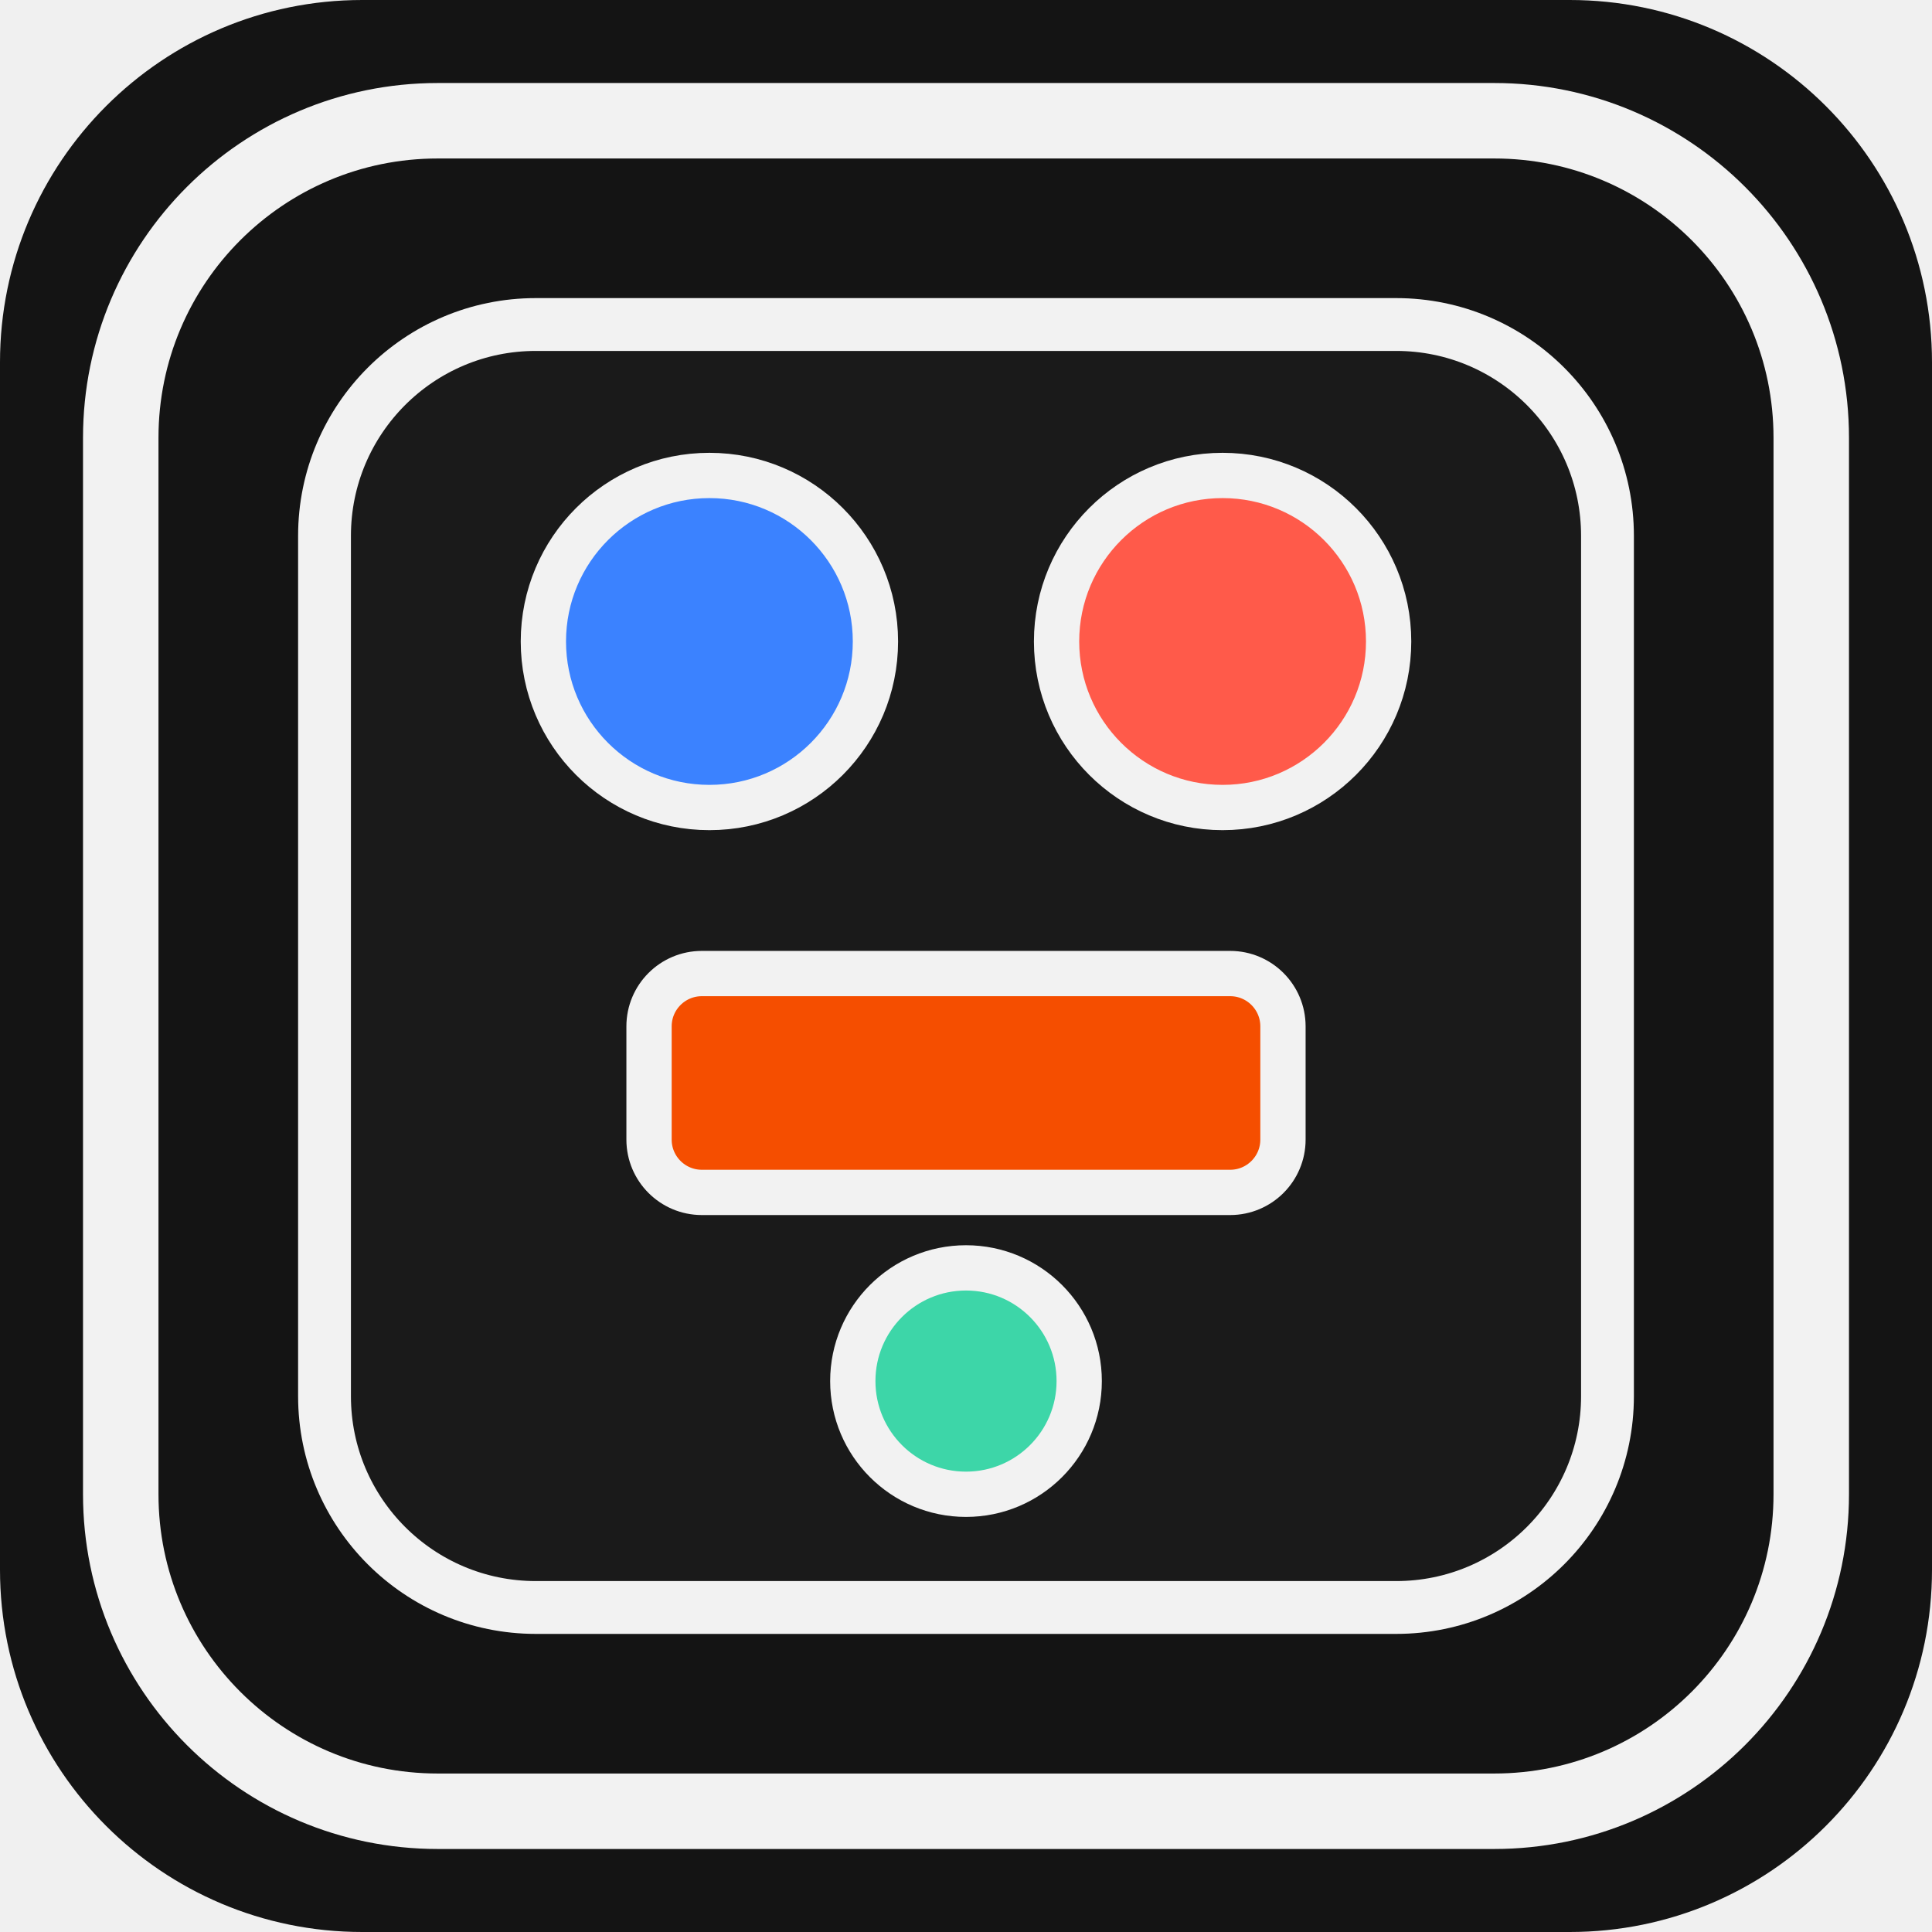
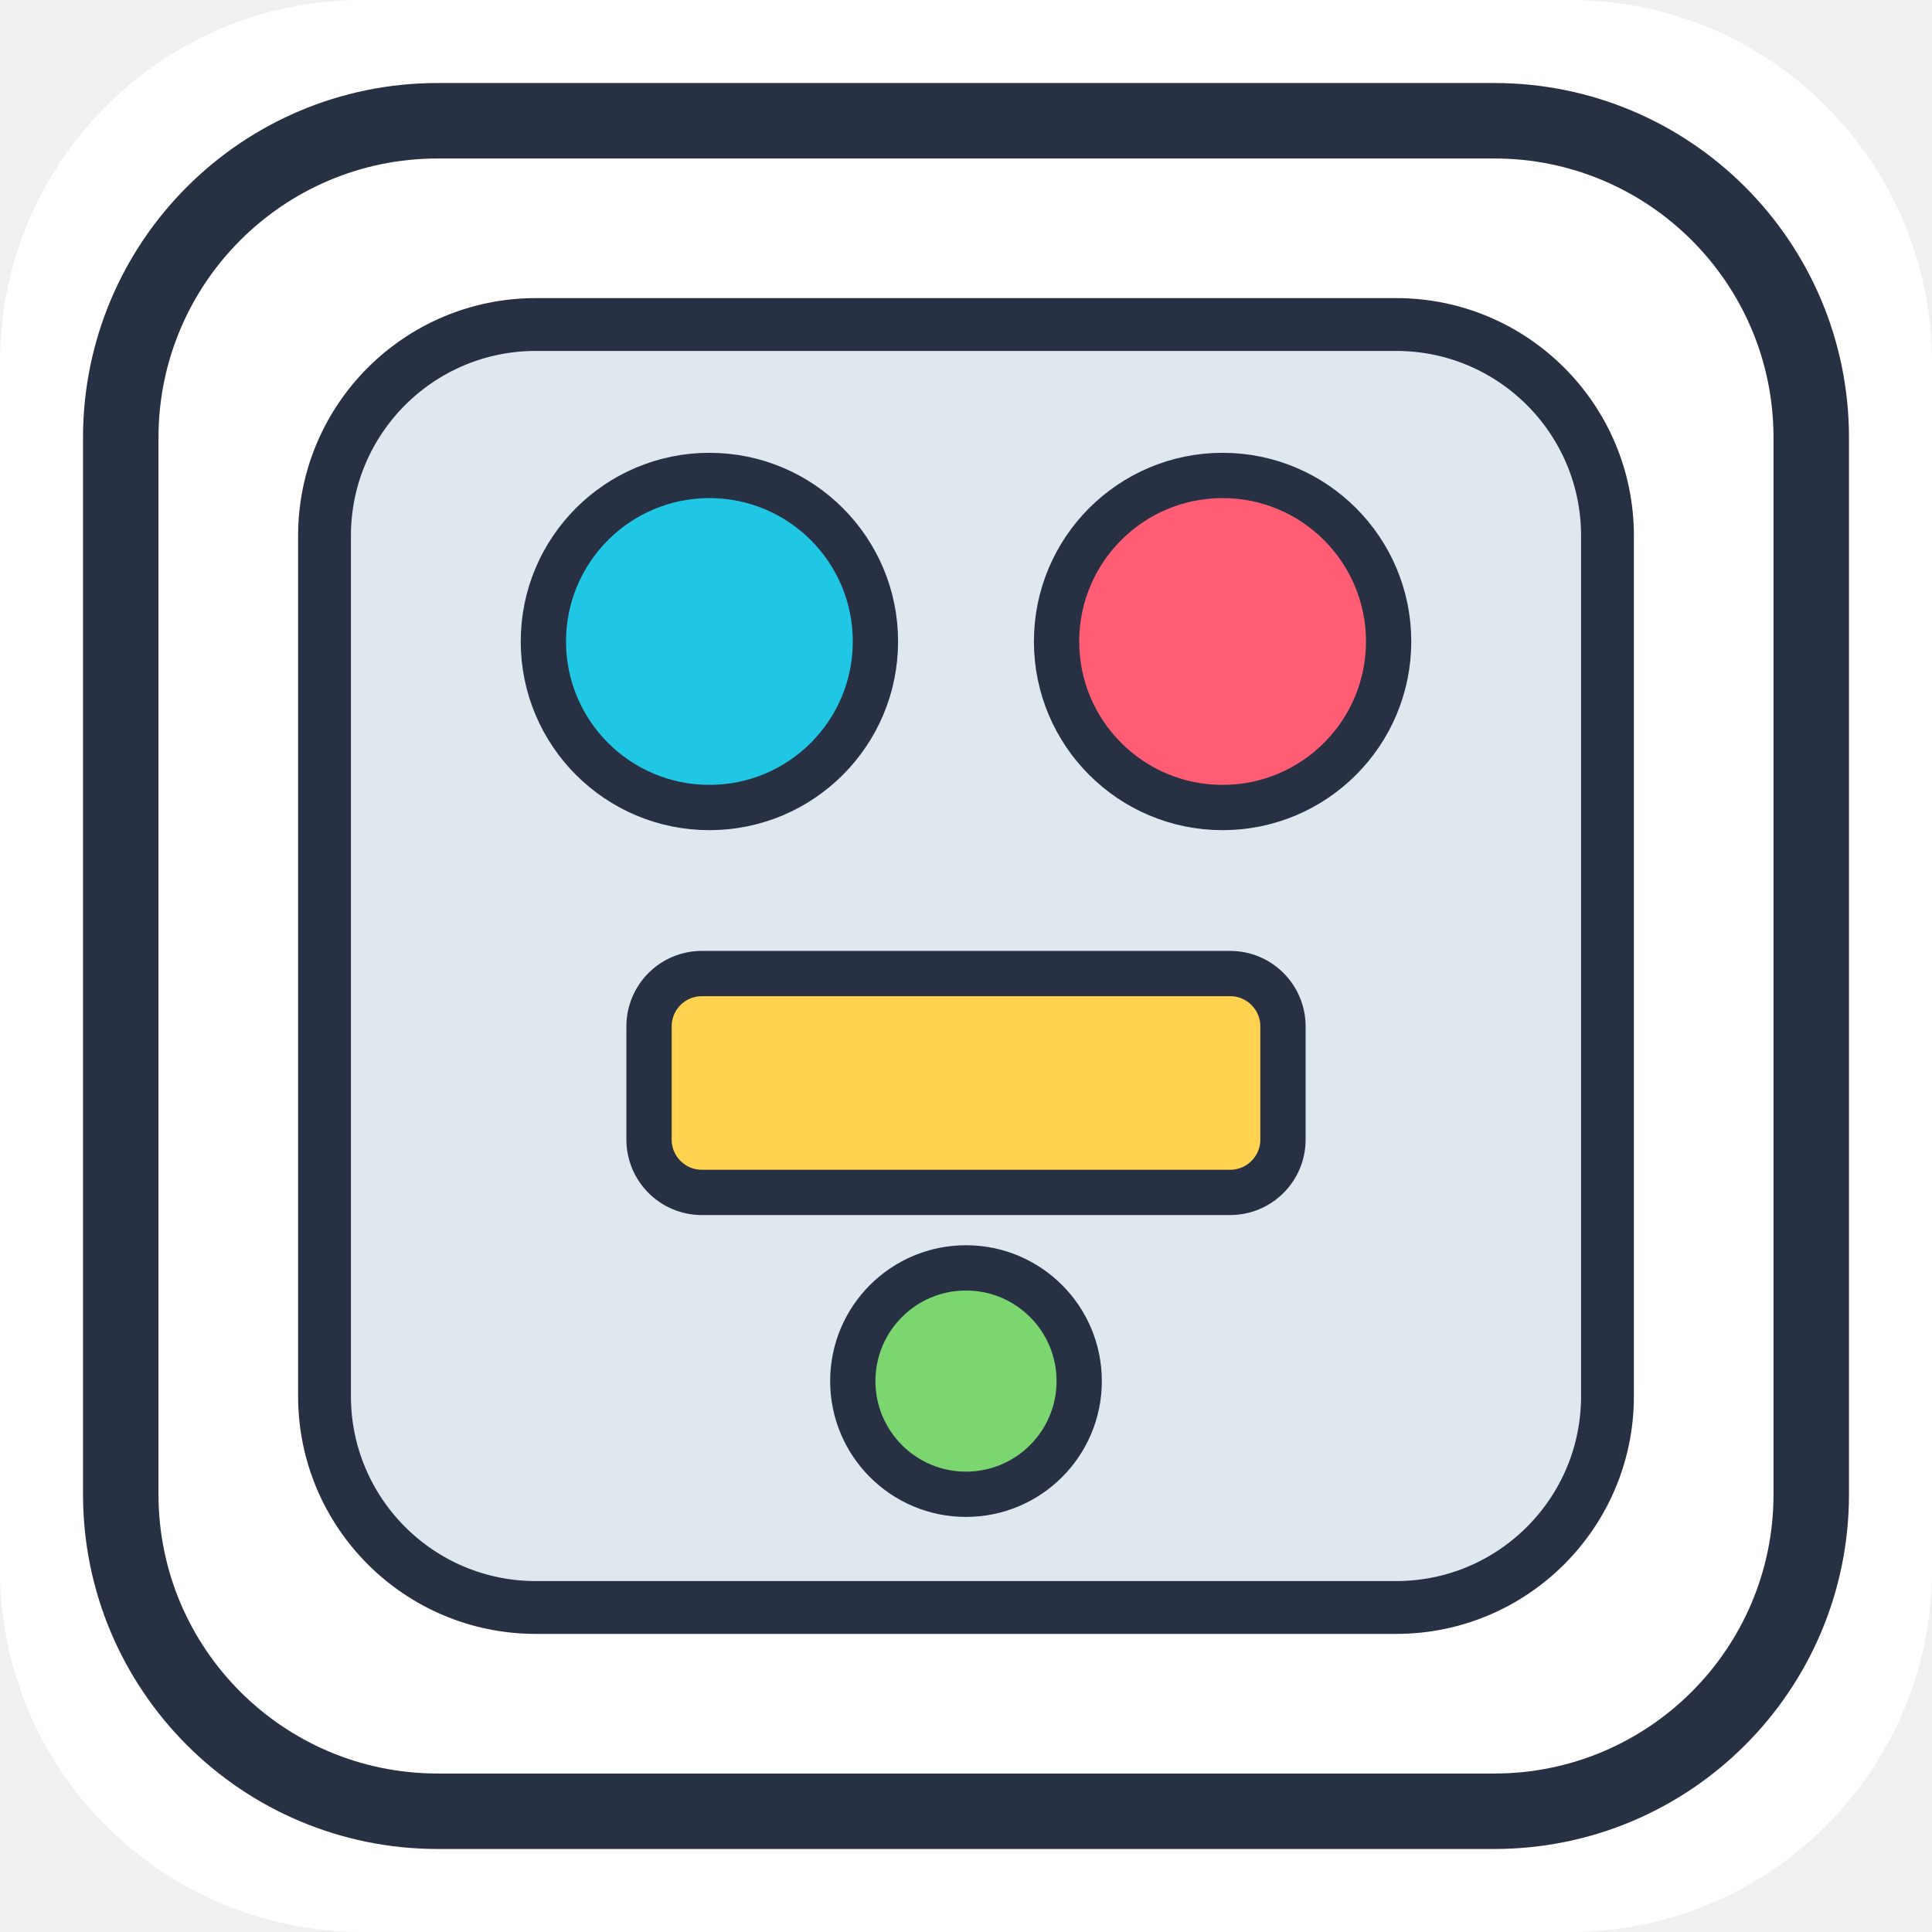
<svg xmlns="http://www.w3.org/2000/svg" width="512" height="512" viewBox="0 0 512 512">
-   <rect width="512" height="512" rx="96" fill="#141414" />
-   <rect x="32" y="32" width="448" height="448" rx="84" fill="none" stroke="#f2f2f2" stroke-width="20" />
-   <rect x="86" y="86" width="340" height="340" rx="56" fill="#1a1a1a" stroke="#f2f2f2" stroke-width="14" />
-   <circle cx="188" cy="170" r="44" fill="#3b82ff" stroke="#f2f2f2" stroke-width="12" />
-   <circle cx="324" cy="170" r="44" fill="#ff5a4a" stroke="#f2f2f2" stroke-width="12" />
-   <rect x="172" y="258" width="168" height="58" rx="14" fill="#f54e00" stroke="#f2f2f2" stroke-width="12" />
-   <circle cx="256" cy="366" r="30" fill="#3dd6a8" stroke="#f2f2f2" stroke-width="12" />
+   <rect width="512" height="512" rx="96" fill="#ffffff" />
+   <rect x="32" y="32" width="448" height="448" rx="84" fill="none" stroke="#283043" stroke-width="20" />
+   <rect x="86" y="86" width="340" height="340" rx="56" fill="#dfe8ef" stroke="#283043" stroke-width="14" />
+   <circle cx="188" cy="170" r="44" fill="#20c7e5" stroke="#283043" stroke-width="12" />
+   <circle cx="324" cy="170" r="44" fill="#ff5d73" stroke="#283043" stroke-width="12" />
+   <rect x="172" y="258" width="168" height="58" rx="14" fill="#ffd34f" stroke="#283043" stroke-width="12" />
+   <circle cx="256" cy="366" r="30" fill="#7bd66f" stroke="#283043" stroke-width="12" />
</svg>
